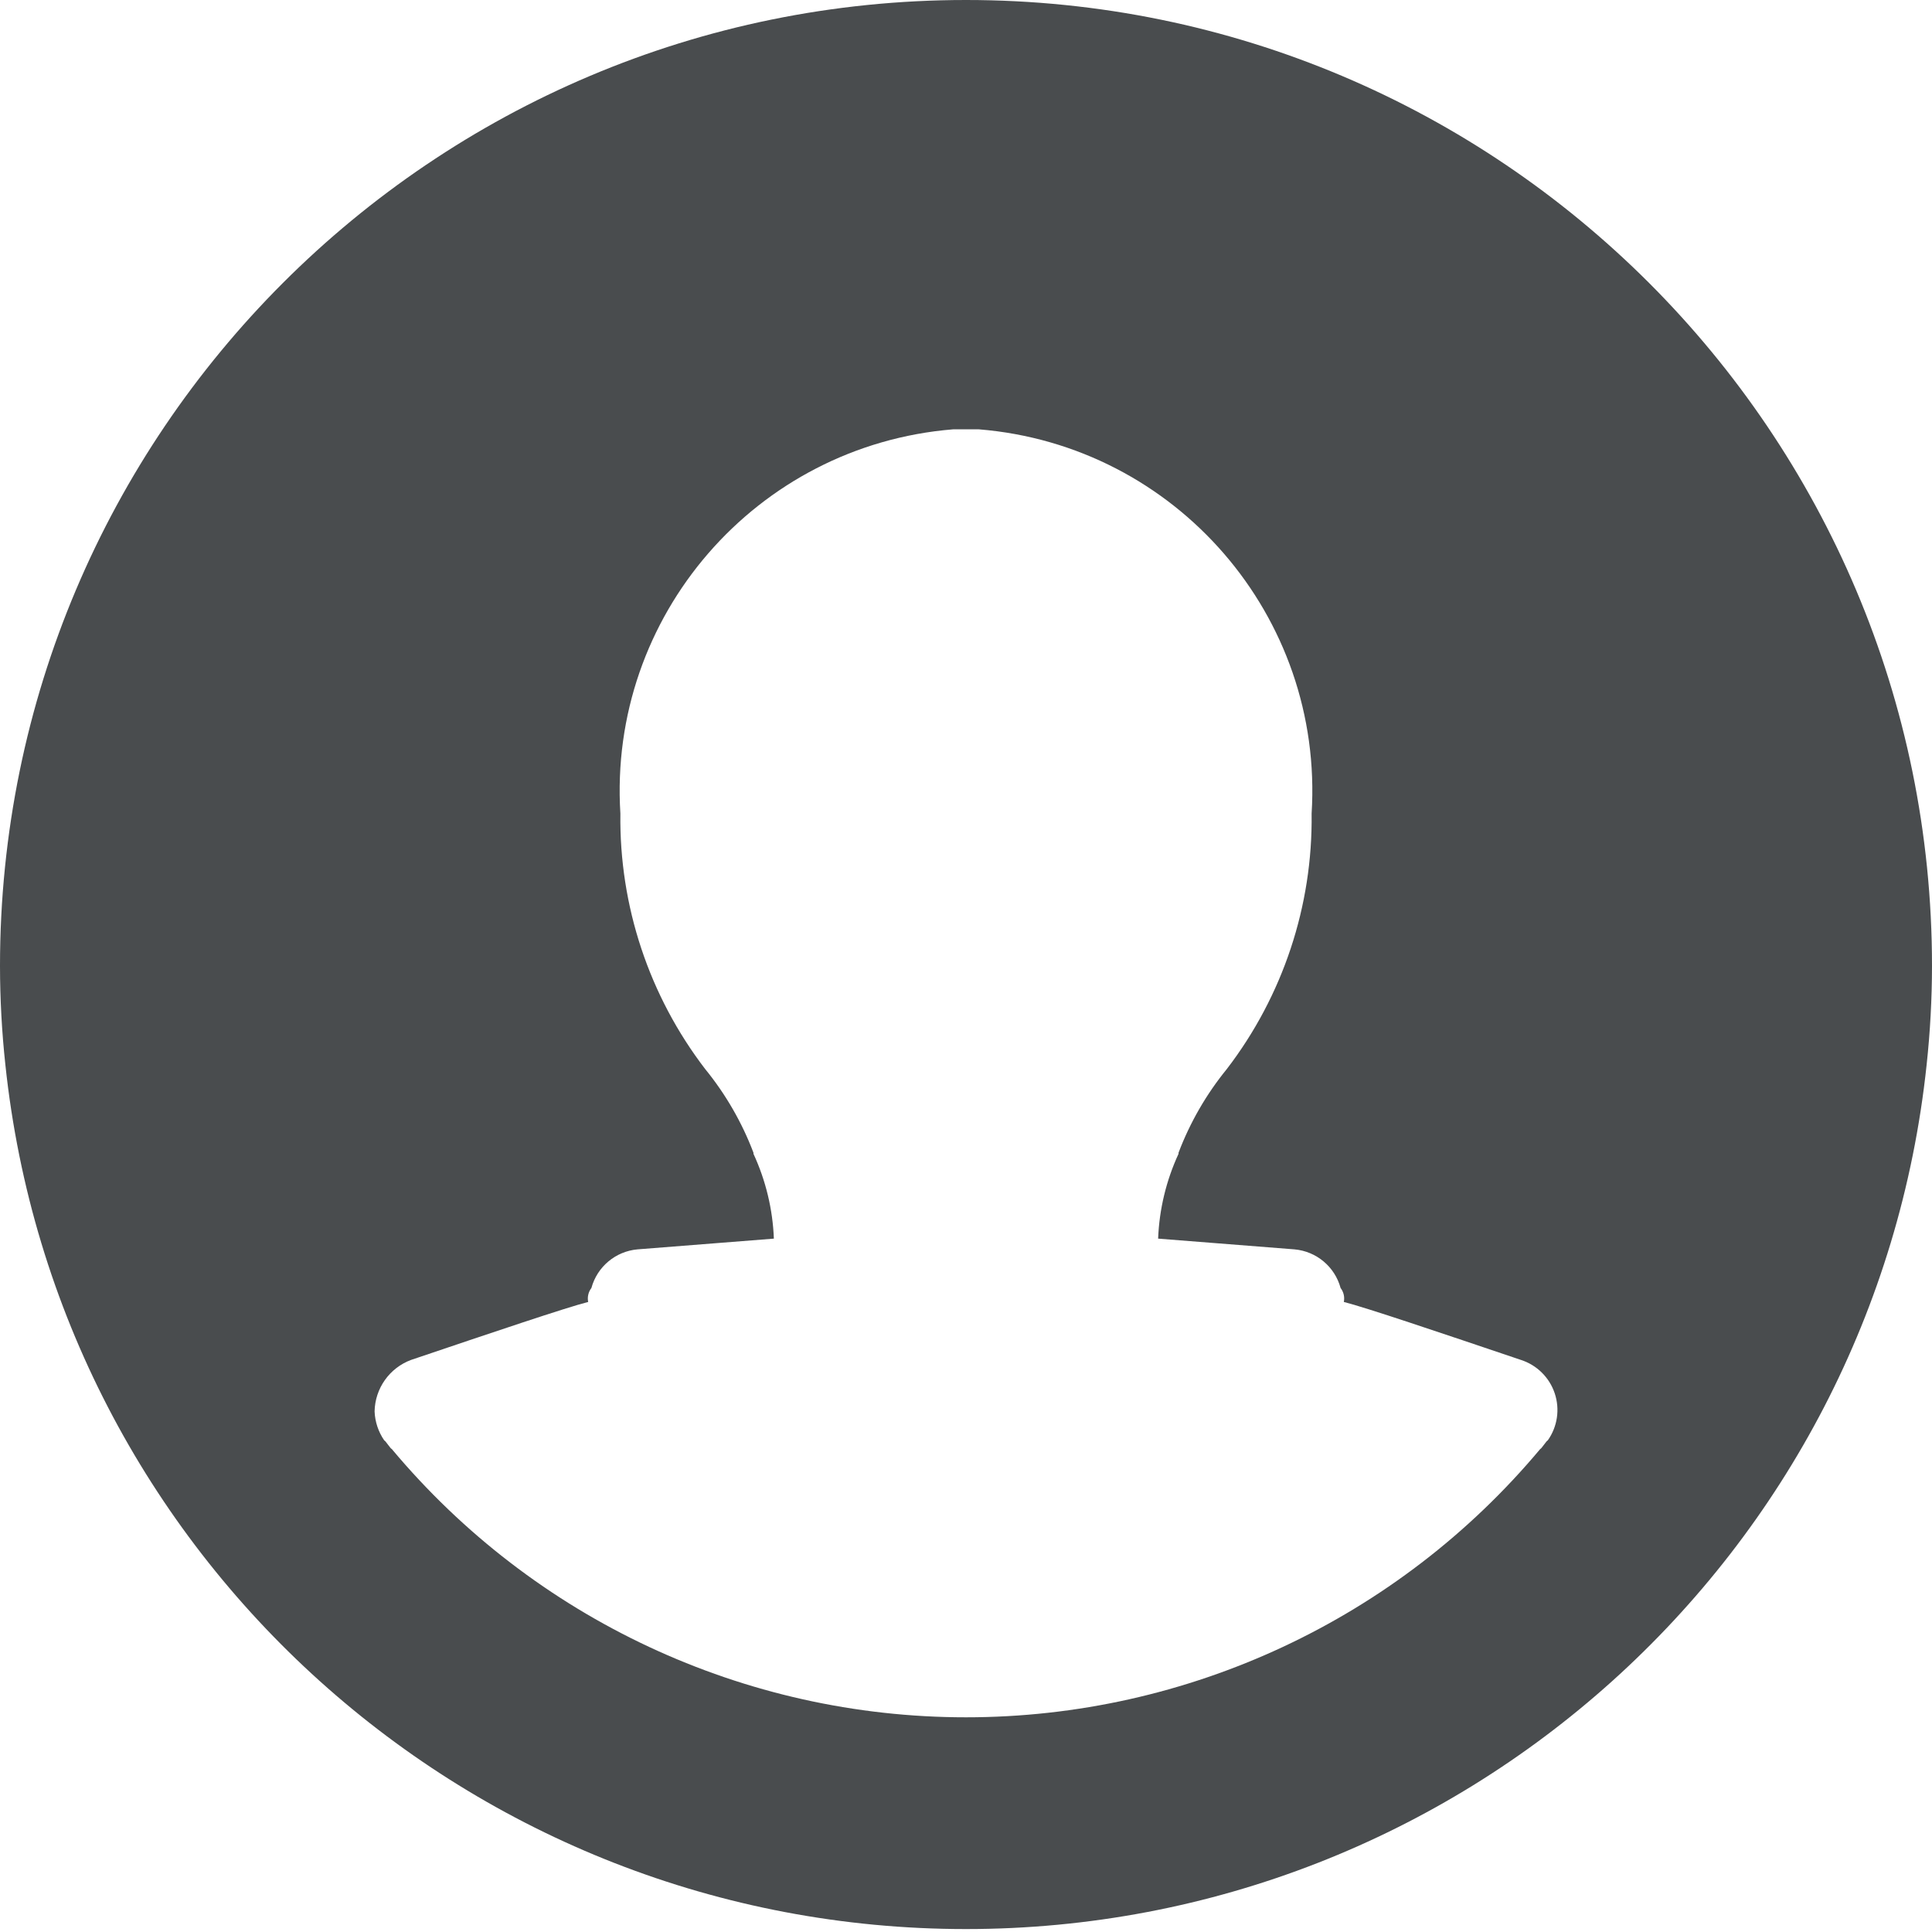
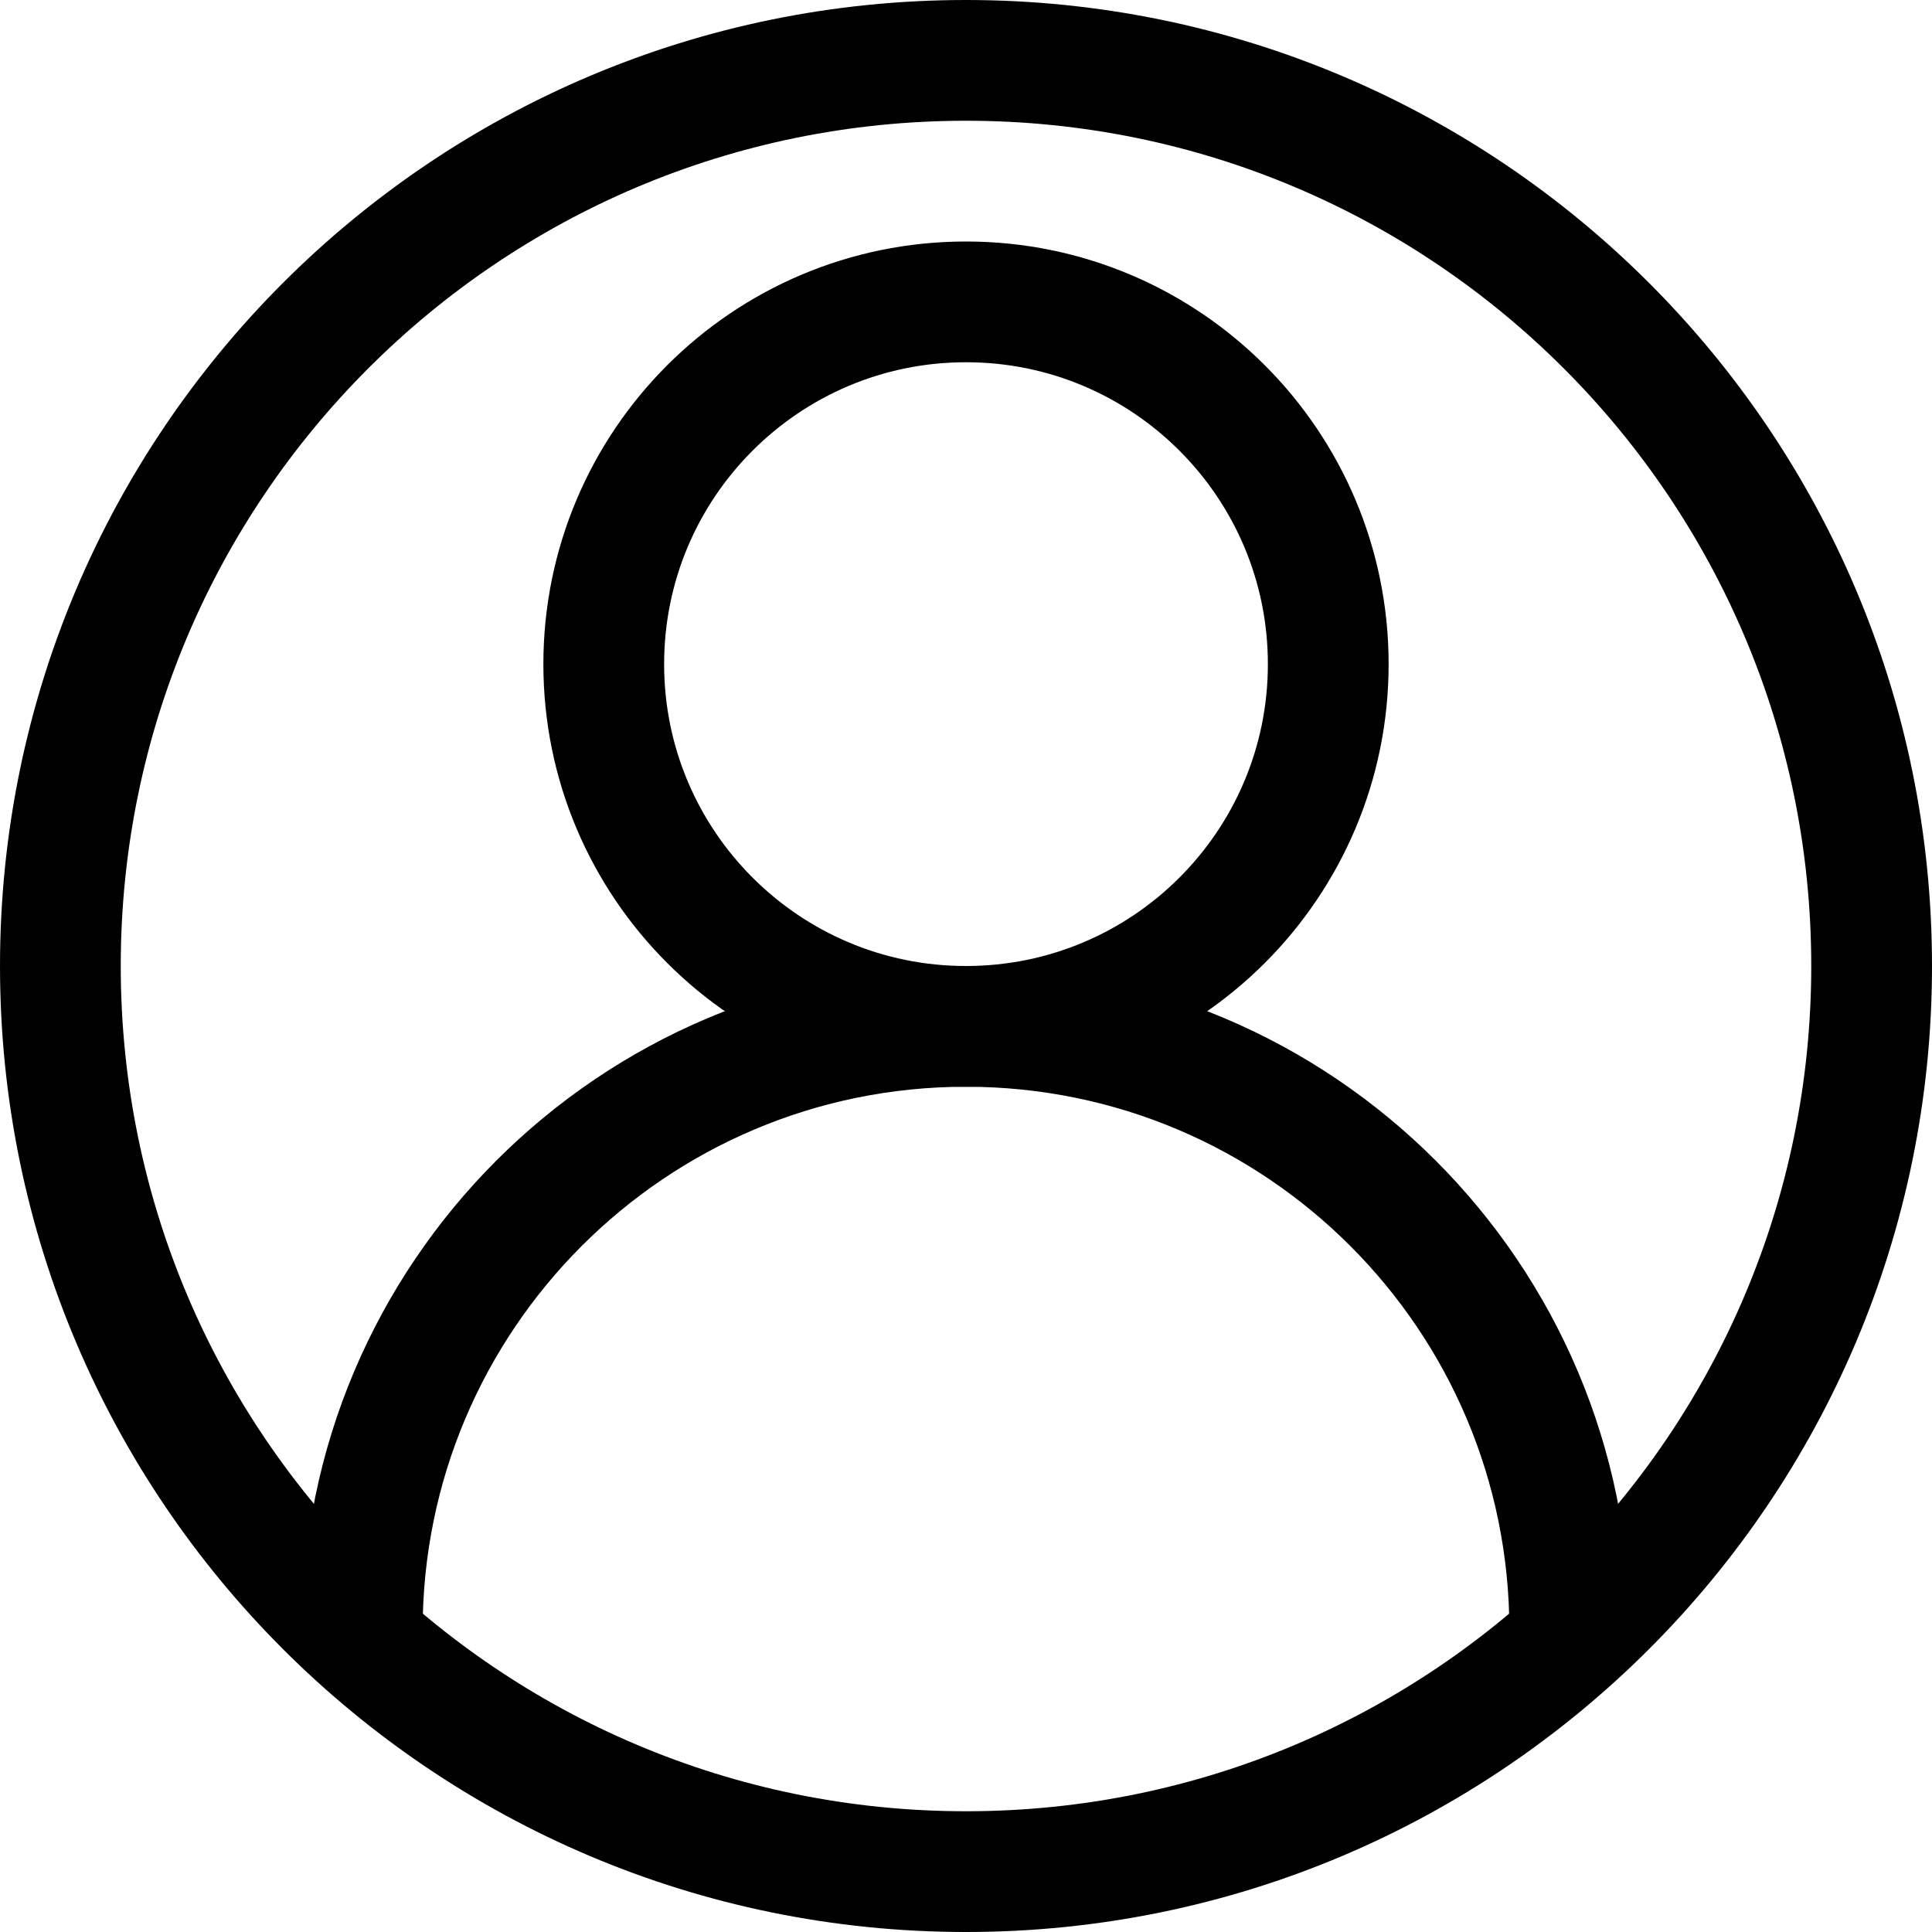
- <svg xmlns="http://www.w3.org/2000/svg" width="800px" height="800px" viewBox="0 0 18 18">
-   <path fill="#494c4e" d="M9 0a9 9 0 0 0-9 9 8.654 8.654 0 0 0 .05.92 9 9 0 0 0 17.9 0A8.654 8.654 0 0 0 18 9a9 9 0 0 0-9-9zm5.42 13.42c-.01 0-.06.08-.07.08a6.975 6.975 0 0 1-10.7 0c-.01 0-.06-.08-.07-.08a.512.512 0 0 1-.09-.27.522.522 0 0 1 .34-.48c.74-.25 1.45-.49 1.65-.54a.16.16 0 0 1 .03-.13.49.49 0 0 1 .43-.36l1.27-.1a2.077 2.077 0 0 0-.19-.79v-.01a2.814 2.814 0 0 0-.45-.78 3.83 3.83 0 0 1-.79-2.38A3.38 3.38 0 0 1 8.88 4h.24a3.38 3.38 0 0 1 3.1 3.58 3.83 3.83 0 0 1-.79 2.38 2.814 2.814 0 0 0-.45.78v.01a2.077 2.077 0 0 0-.19.79l1.27.1a.49.49 0 0 1 .43.36.16.16 0 0 1 .03.13c.2.05.91.29 1.65.54a.49.49 0 0 1 .25.75z" />
+ <svg xmlns="http://www.w3.org/2000/svg" width="800px" height="800px" viewBox="0 0 32 32" enable-background="new 0 0 32 32" id="Stock_cut" version="1.1" xml:space="preserve">
+   <g>
+     <circle cx="16" cy="16" fill="none" r="15" stroke="#000000" stroke-linejoin="round" stroke-miterlimit="10" stroke-width="2" />
+     <path d="M26,27L26,27   c0-5.523-4.477-10-10-10h0c-5.523,0-10,4.477-10,10v0" fill="none" stroke="#000000" stroke-linejoin="round" stroke-miterlimit="10" stroke-width="2" />
+     <circle cx="16" cy="11" fill="none" r="6" stroke="#000000" stroke-linejoin="round" stroke-miterlimit="10" stroke-width="2" />
+   </g>
</svg>
